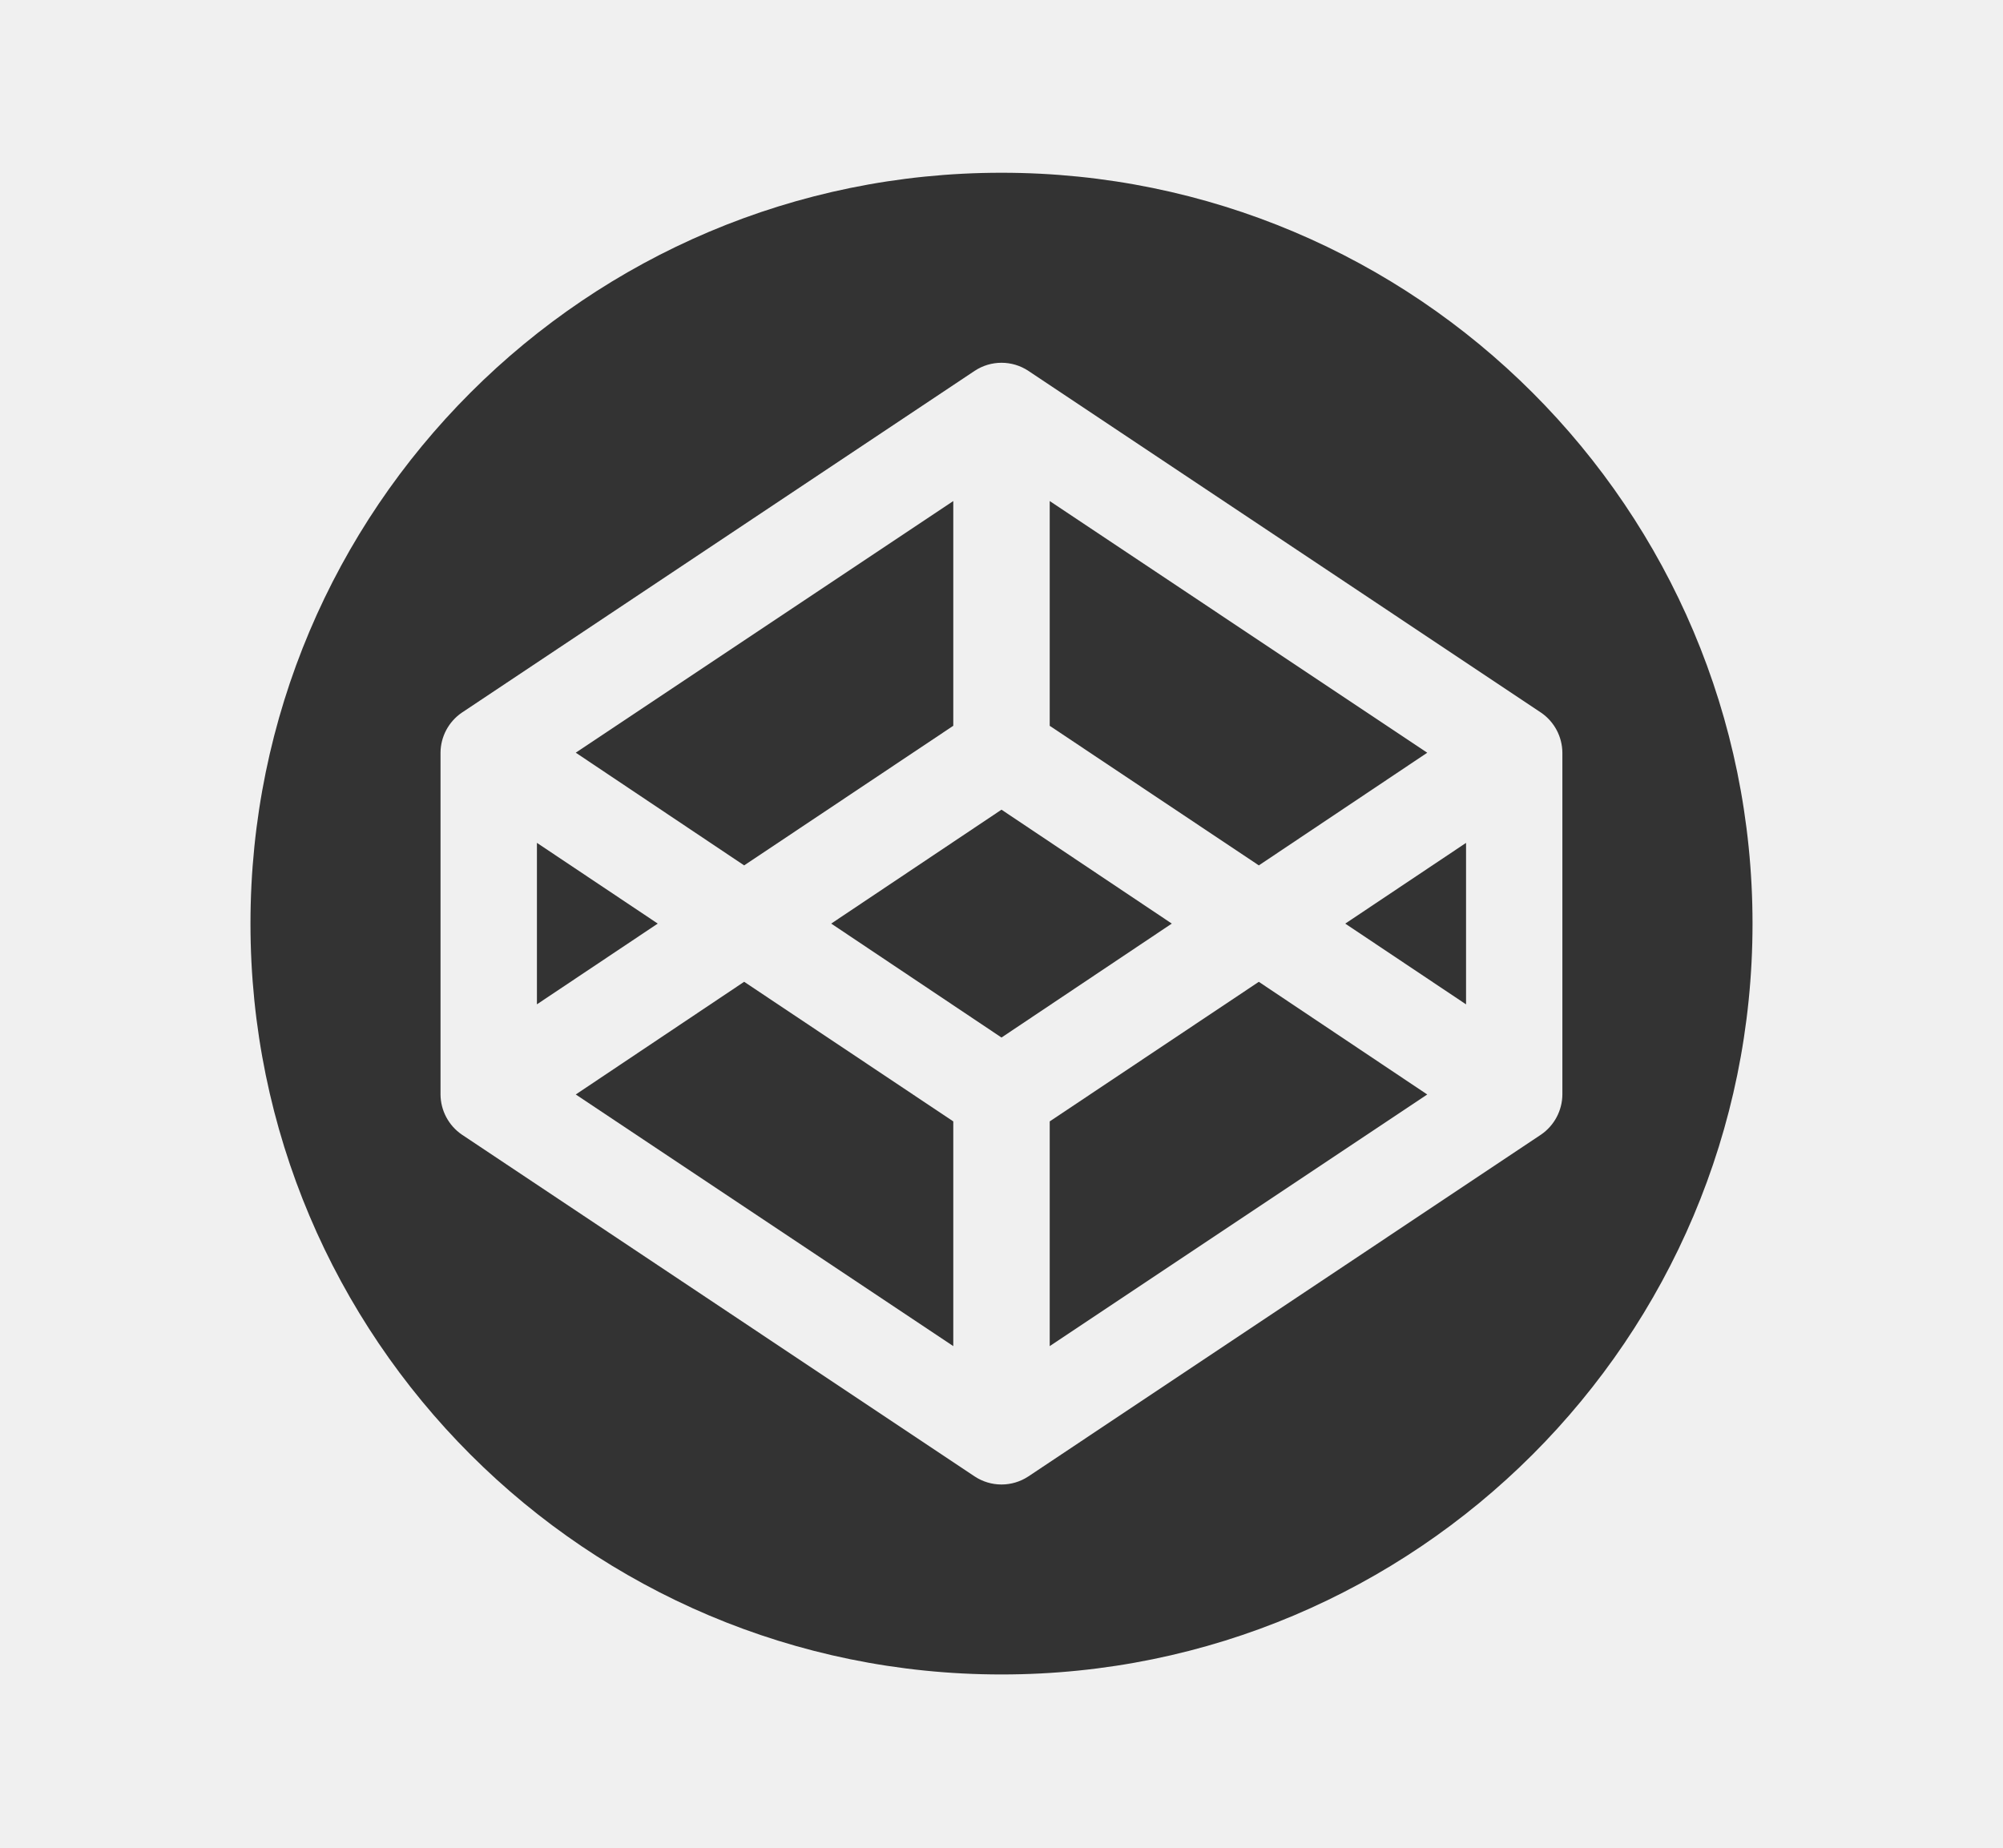
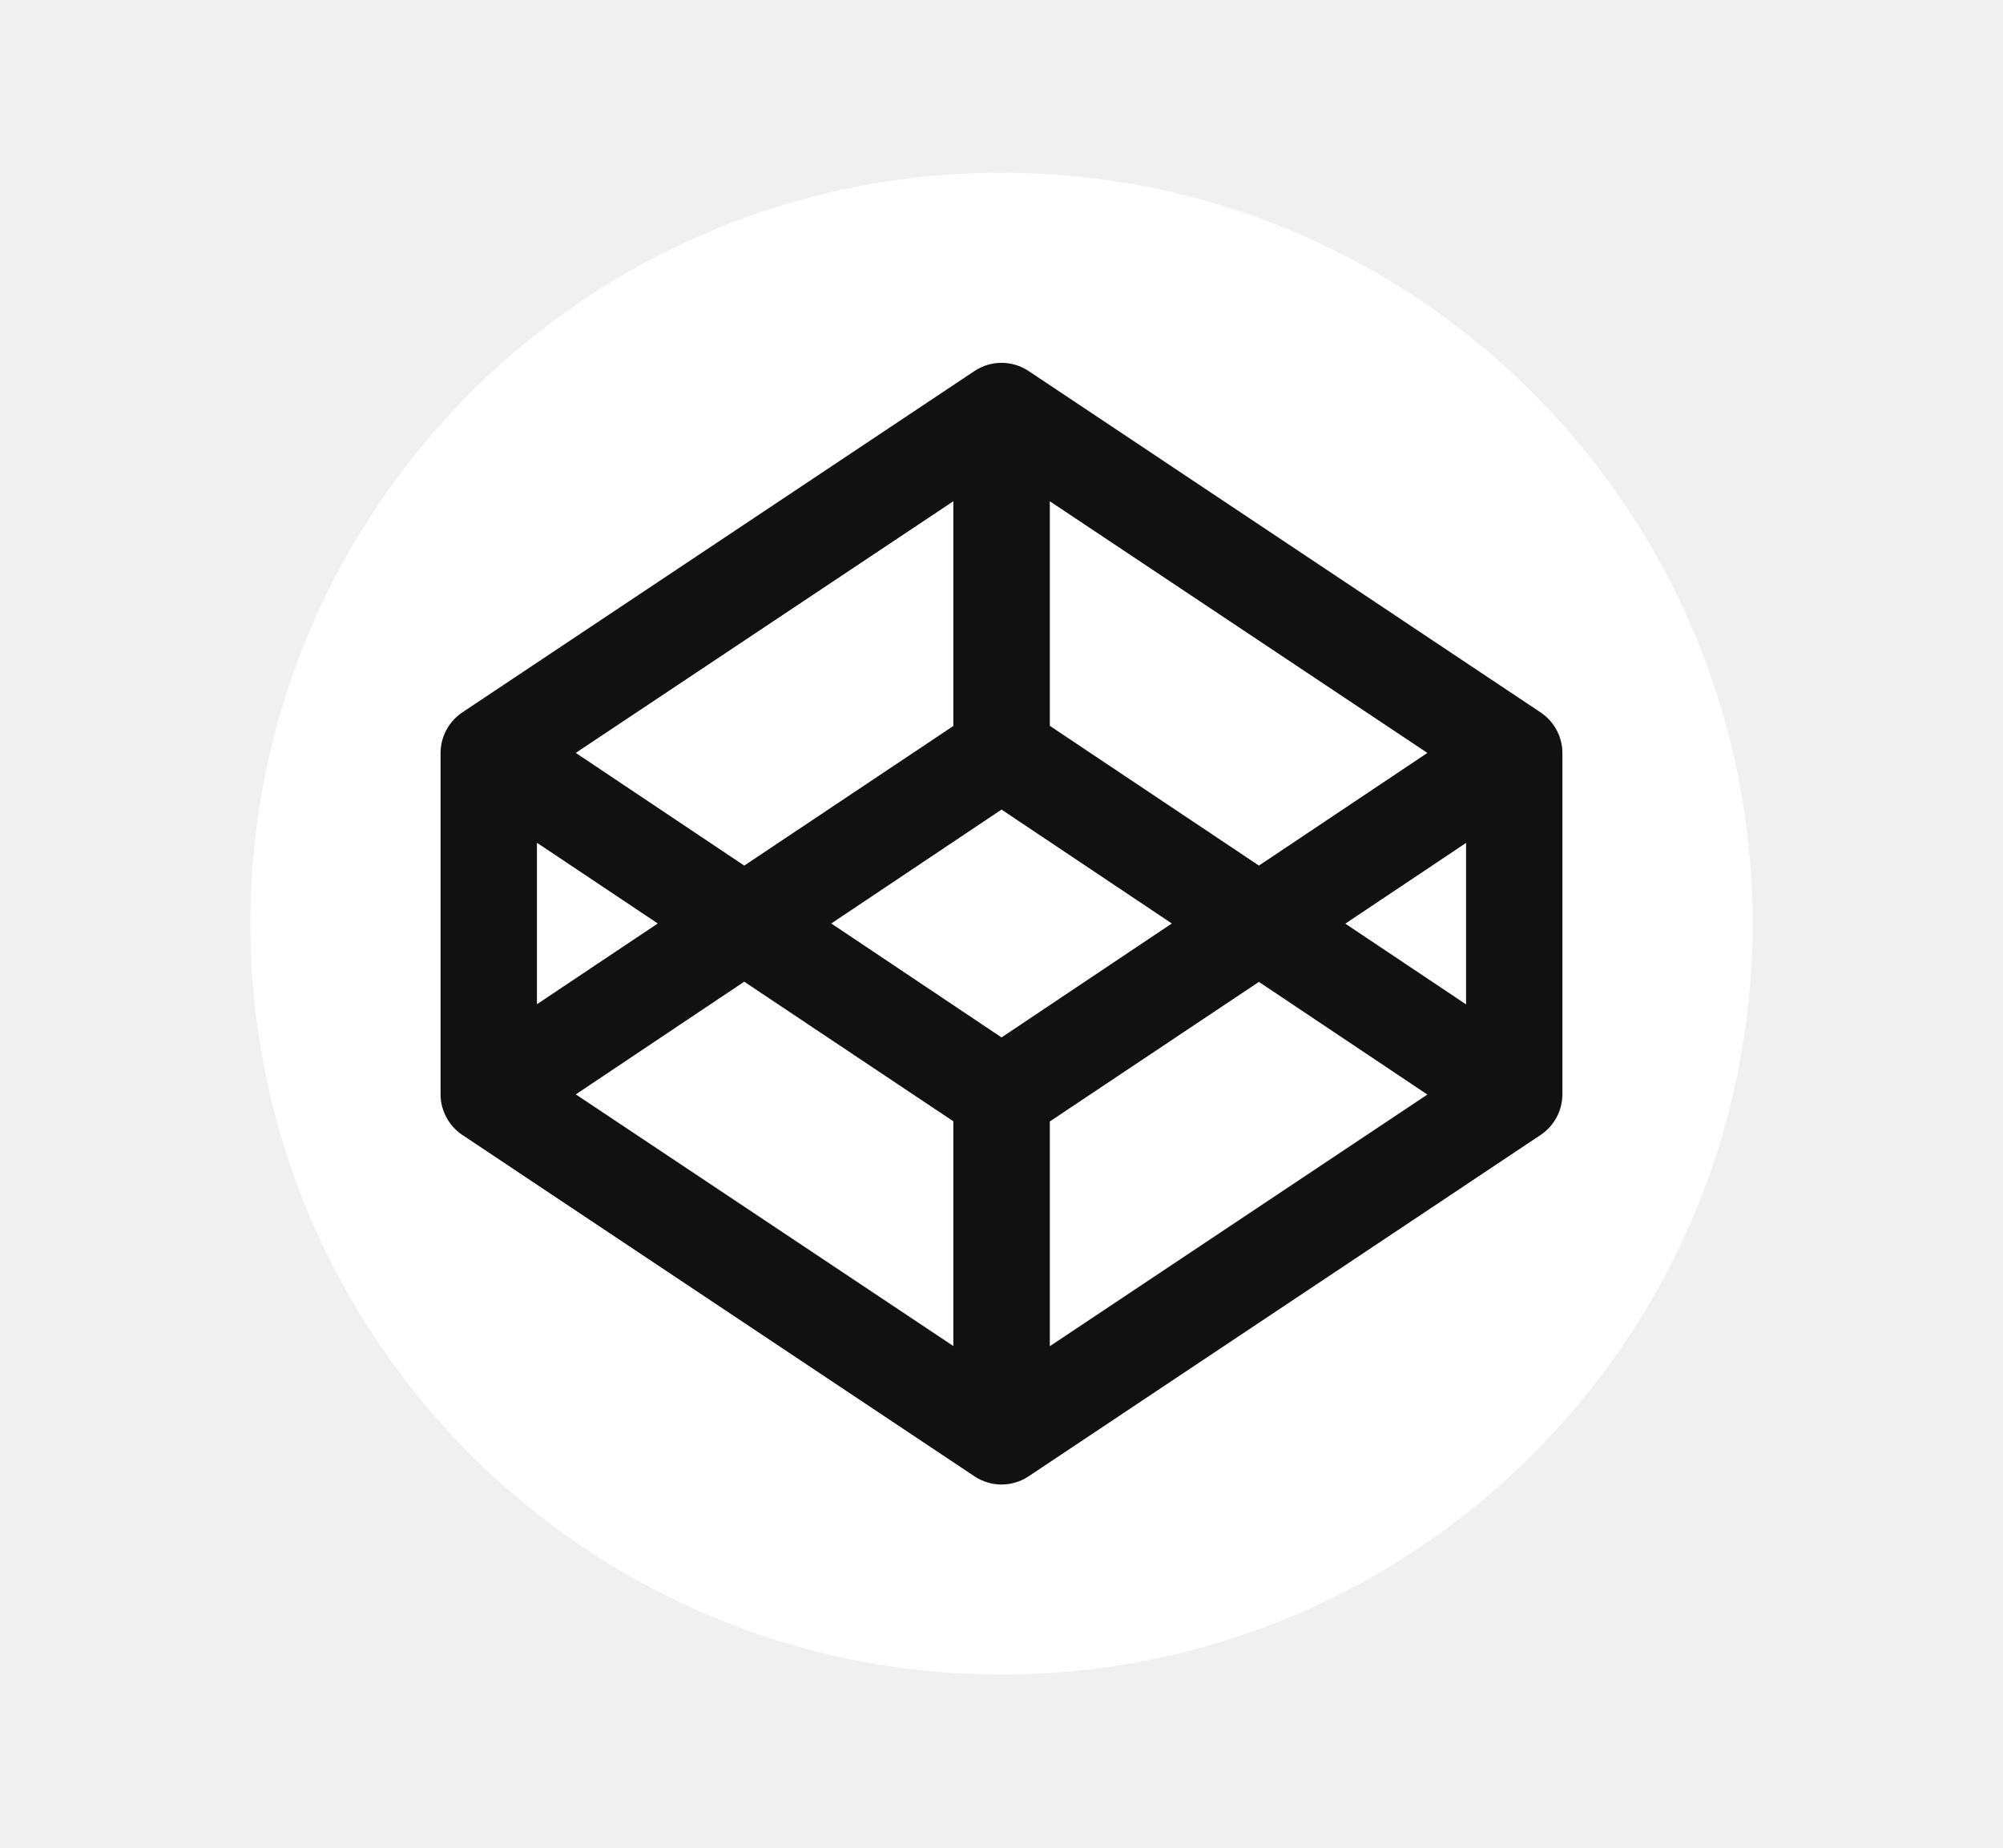
<svg xmlns="http://www.w3.org/2000/svg" id="Layer_1" data-name="Layer 1" viewBox="0 0 595.28 549.11">
  <defs>
-     <style>
-       .cls-1 {
-         fill: none;
-       }
- 
-       .cls-2 {
-         fill: #333;
-       }
- 
-       .cls-3 {
-         clip-path: url(#clip-path);
-       }
-     </style>
-     <clipPath id="clip-path">
-       <rect class="cls-1" x="74.44" y="51.36" width="446.39" height="446.39" />
-     </clipPath>
+     <style>.cls-1{fill:#fff;}.cls-2{fill:#121111;}</style>
  </defs>
-   <g>
-     <polygon class="cls-2" points="283.31 215.74 283.31 148.94 171.11 223.74 221.16 257.24 283.31 215.74" />
-     <polygon class="cls-2" points="159.57 250.54 159.57 298.54 195.48 274.54 159.57 250.54" />
-     <polygon class="cls-2" points="171.11 325.34 283.31 400.14 283.31 333.34 221.16 291.84 171.11 325.34" />
-     <polygon class="cls-2" points="424.17 223.75 311.97 148.94 311.97 215.75 374.12 257.24 424.17 223.75" />
-     <g class="cls-3">
-       <path class="cls-2" d="M458,337.26,305.64,438.86a14.48,14.48,0,0,1-16,0L137.25,337.26a14.6,14.6,0,0,1-6.33-11.93V223.74a14.56,14.56,0,0,1,6.33-11.9L289.64,110.25a14.46,14.46,0,0,1,16,0L458,211.84a14.56,14.56,0,0,1,6.33,11.9V325.33A14.6,14.6,0,0,1,458,337.26M297.64,51.35c-123.28,0-223.2,99.94-223.2,223.2s99.92,223.19,223.2,223.19,223.2-99.92,223.2-223.19-99.93-223.2-223.2-223.2" />
-     </g>
-     <polygon class="cls-2" points="297.64 240.68 247.03 274.54 297.64 308.41 348.25 274.54 297.64 240.68" />
-     <polygon class="cls-2" points="435.7 298.55 435.7 250.55 399.8 274.55 435.7 298.55" />
-     <polygon class="cls-2" points="311.97 333.34 311.97 400.14 424.17 325.34 374.11 291.85 311.97 333.34" />
-   </g>
+   <circle class="cls-1" cx="297.64" cy="274.55" r="223.21" />
+   <path class="cls-2" d="M289.65,110.26,137.26,211.85a14.61,14.61,0,0,0-6.33,11.9V325.34a14.61,14.61,0,0,0,6.33,11.93l152.39,101.6a14.5,14.5,0,0,0,16,0L458,337.28a14.62,14.62,0,0,0,6.34-11.93V223.75A14.56,14.56,0,0,0,458,211.86L305.65,110.26A14.5,14.5,0,0,0,289.65,110.26ZM283.33,149v66.8l-62.15,41.5-50.06-33.5ZM159.58,250.51l35.91,24-35.91,24Zm123.75,149.6-112.21-74.8,50.06-33.5,62.15,41.5Zm14.32-91.73-50.6-33.87,50.6-33.86,50.61,33.86ZM312,400.16v-66.8l62.14-41.49,50.07,33.49Zm123.71-101.6-35.89-24,35.89-24ZM312,149l112.21,74.81-50.06,33.49L312,215.76Z" />
</svg>
